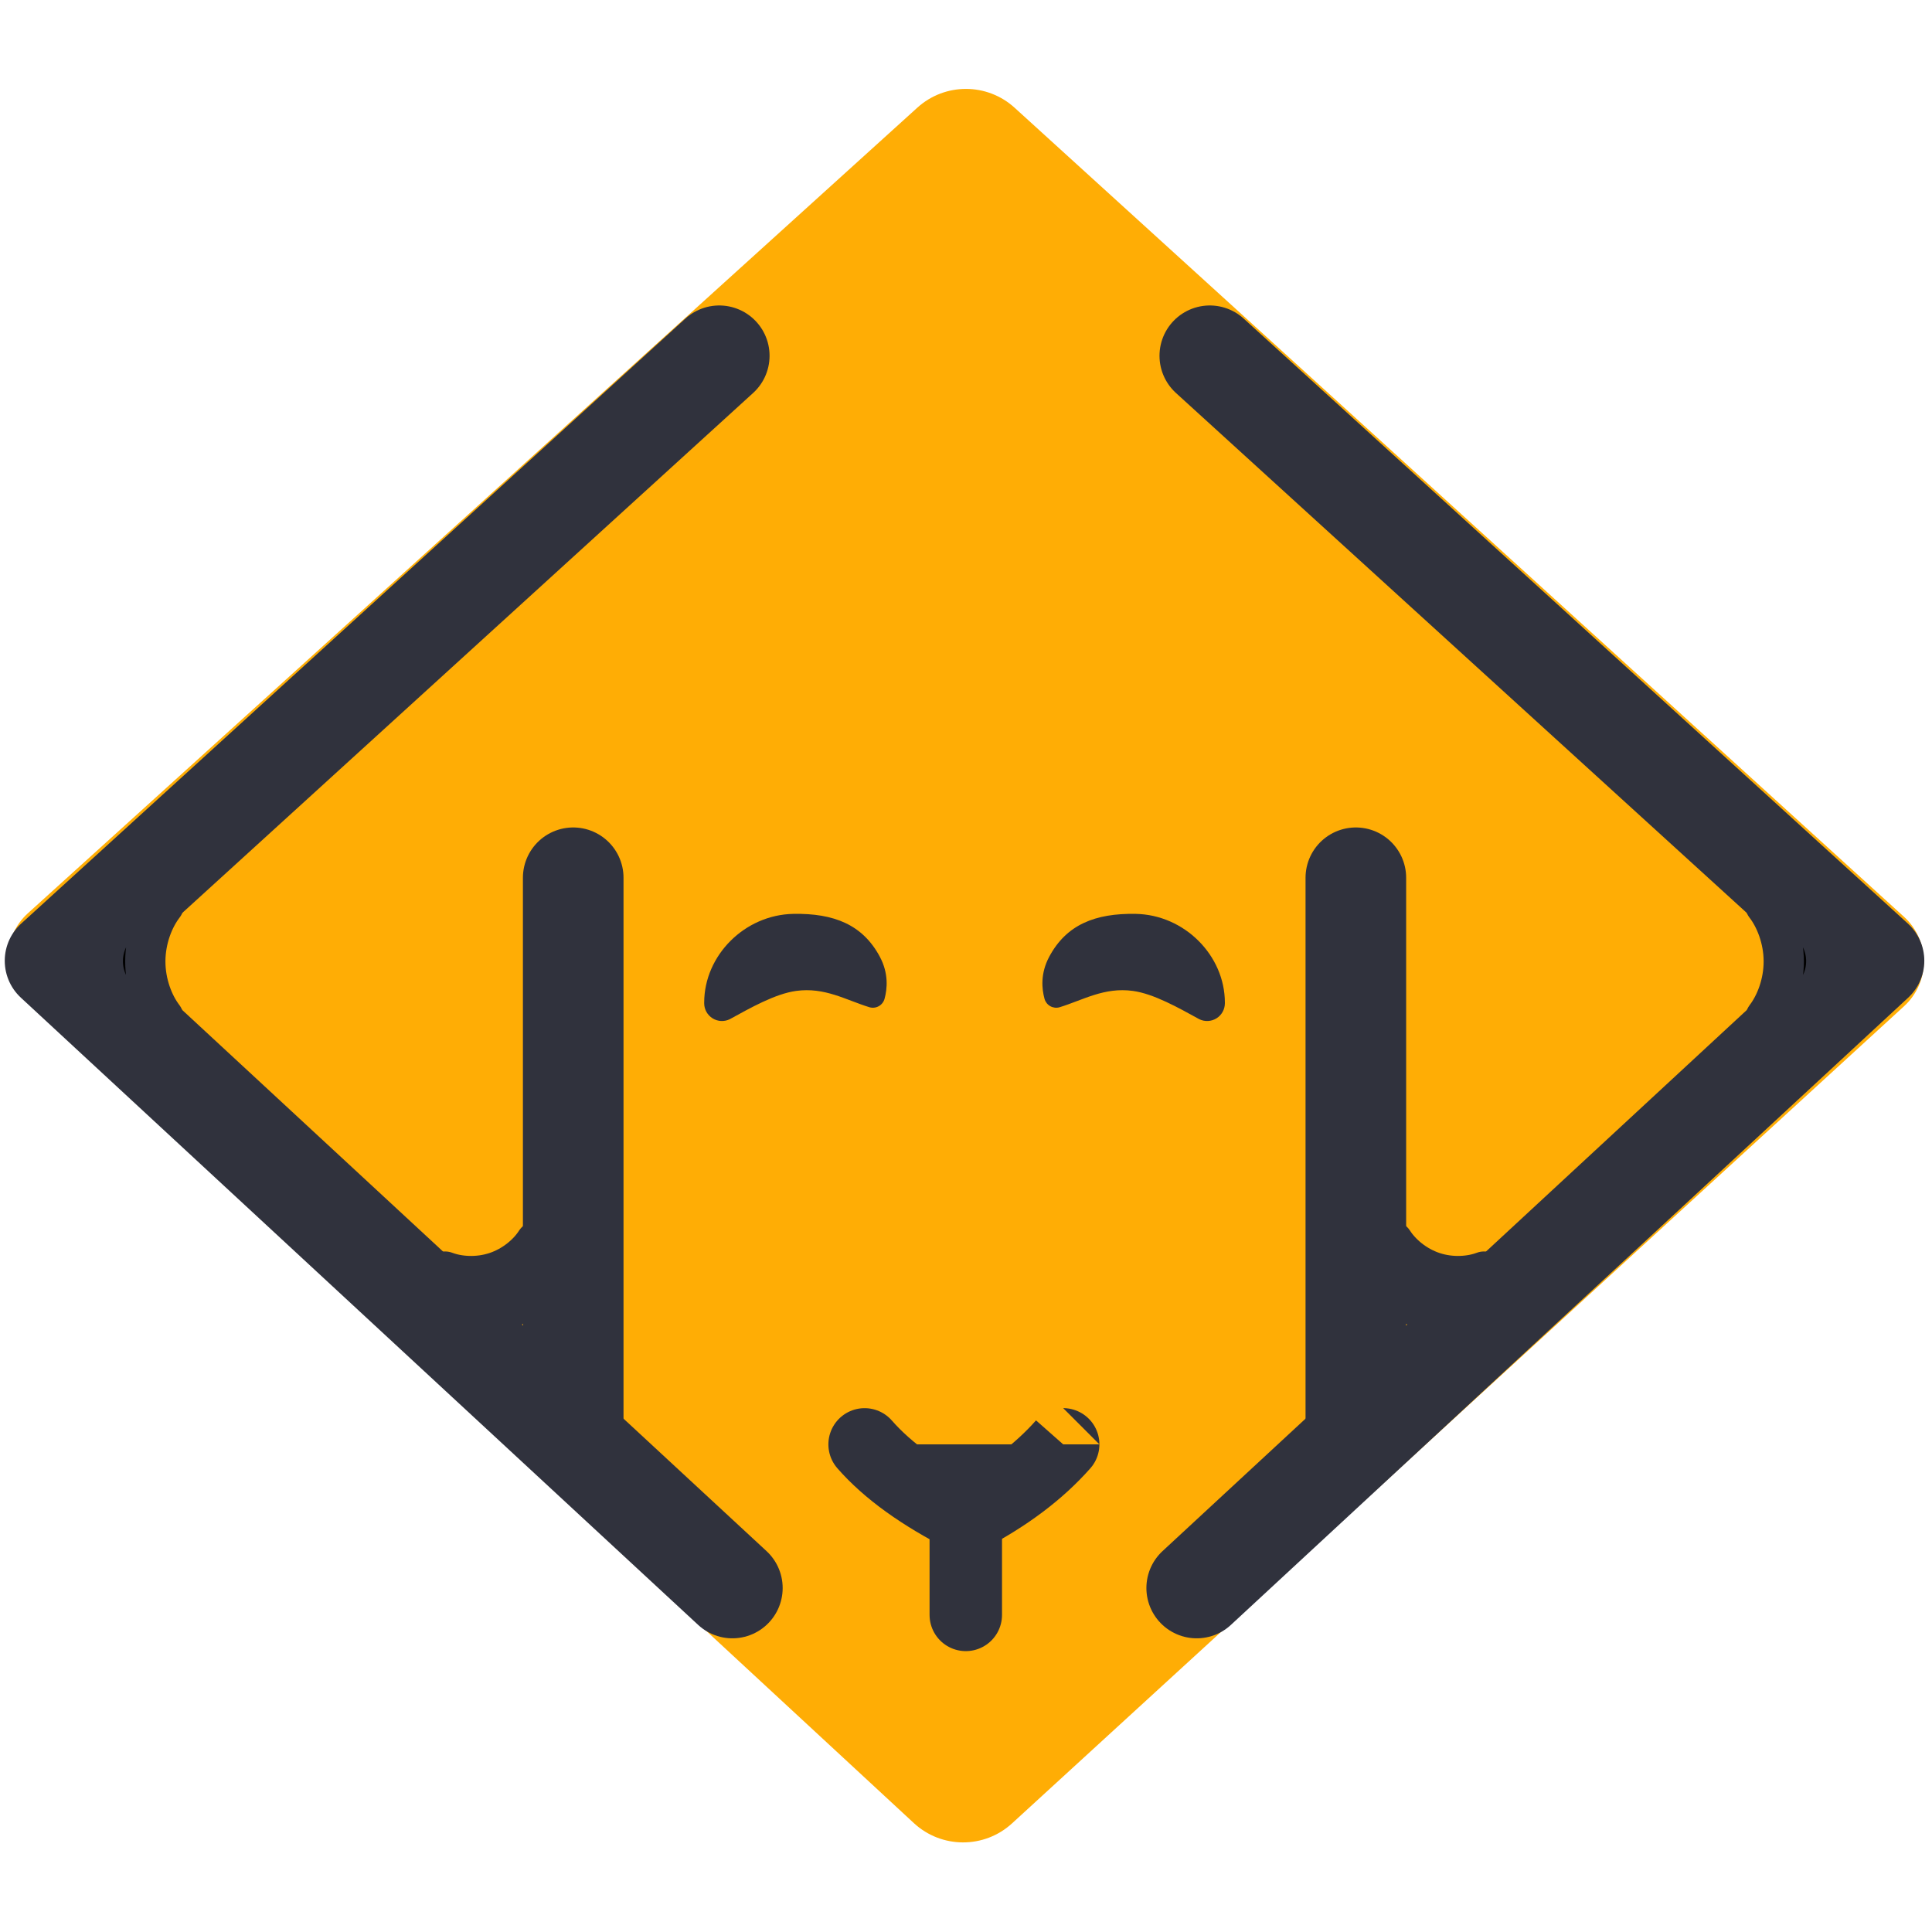
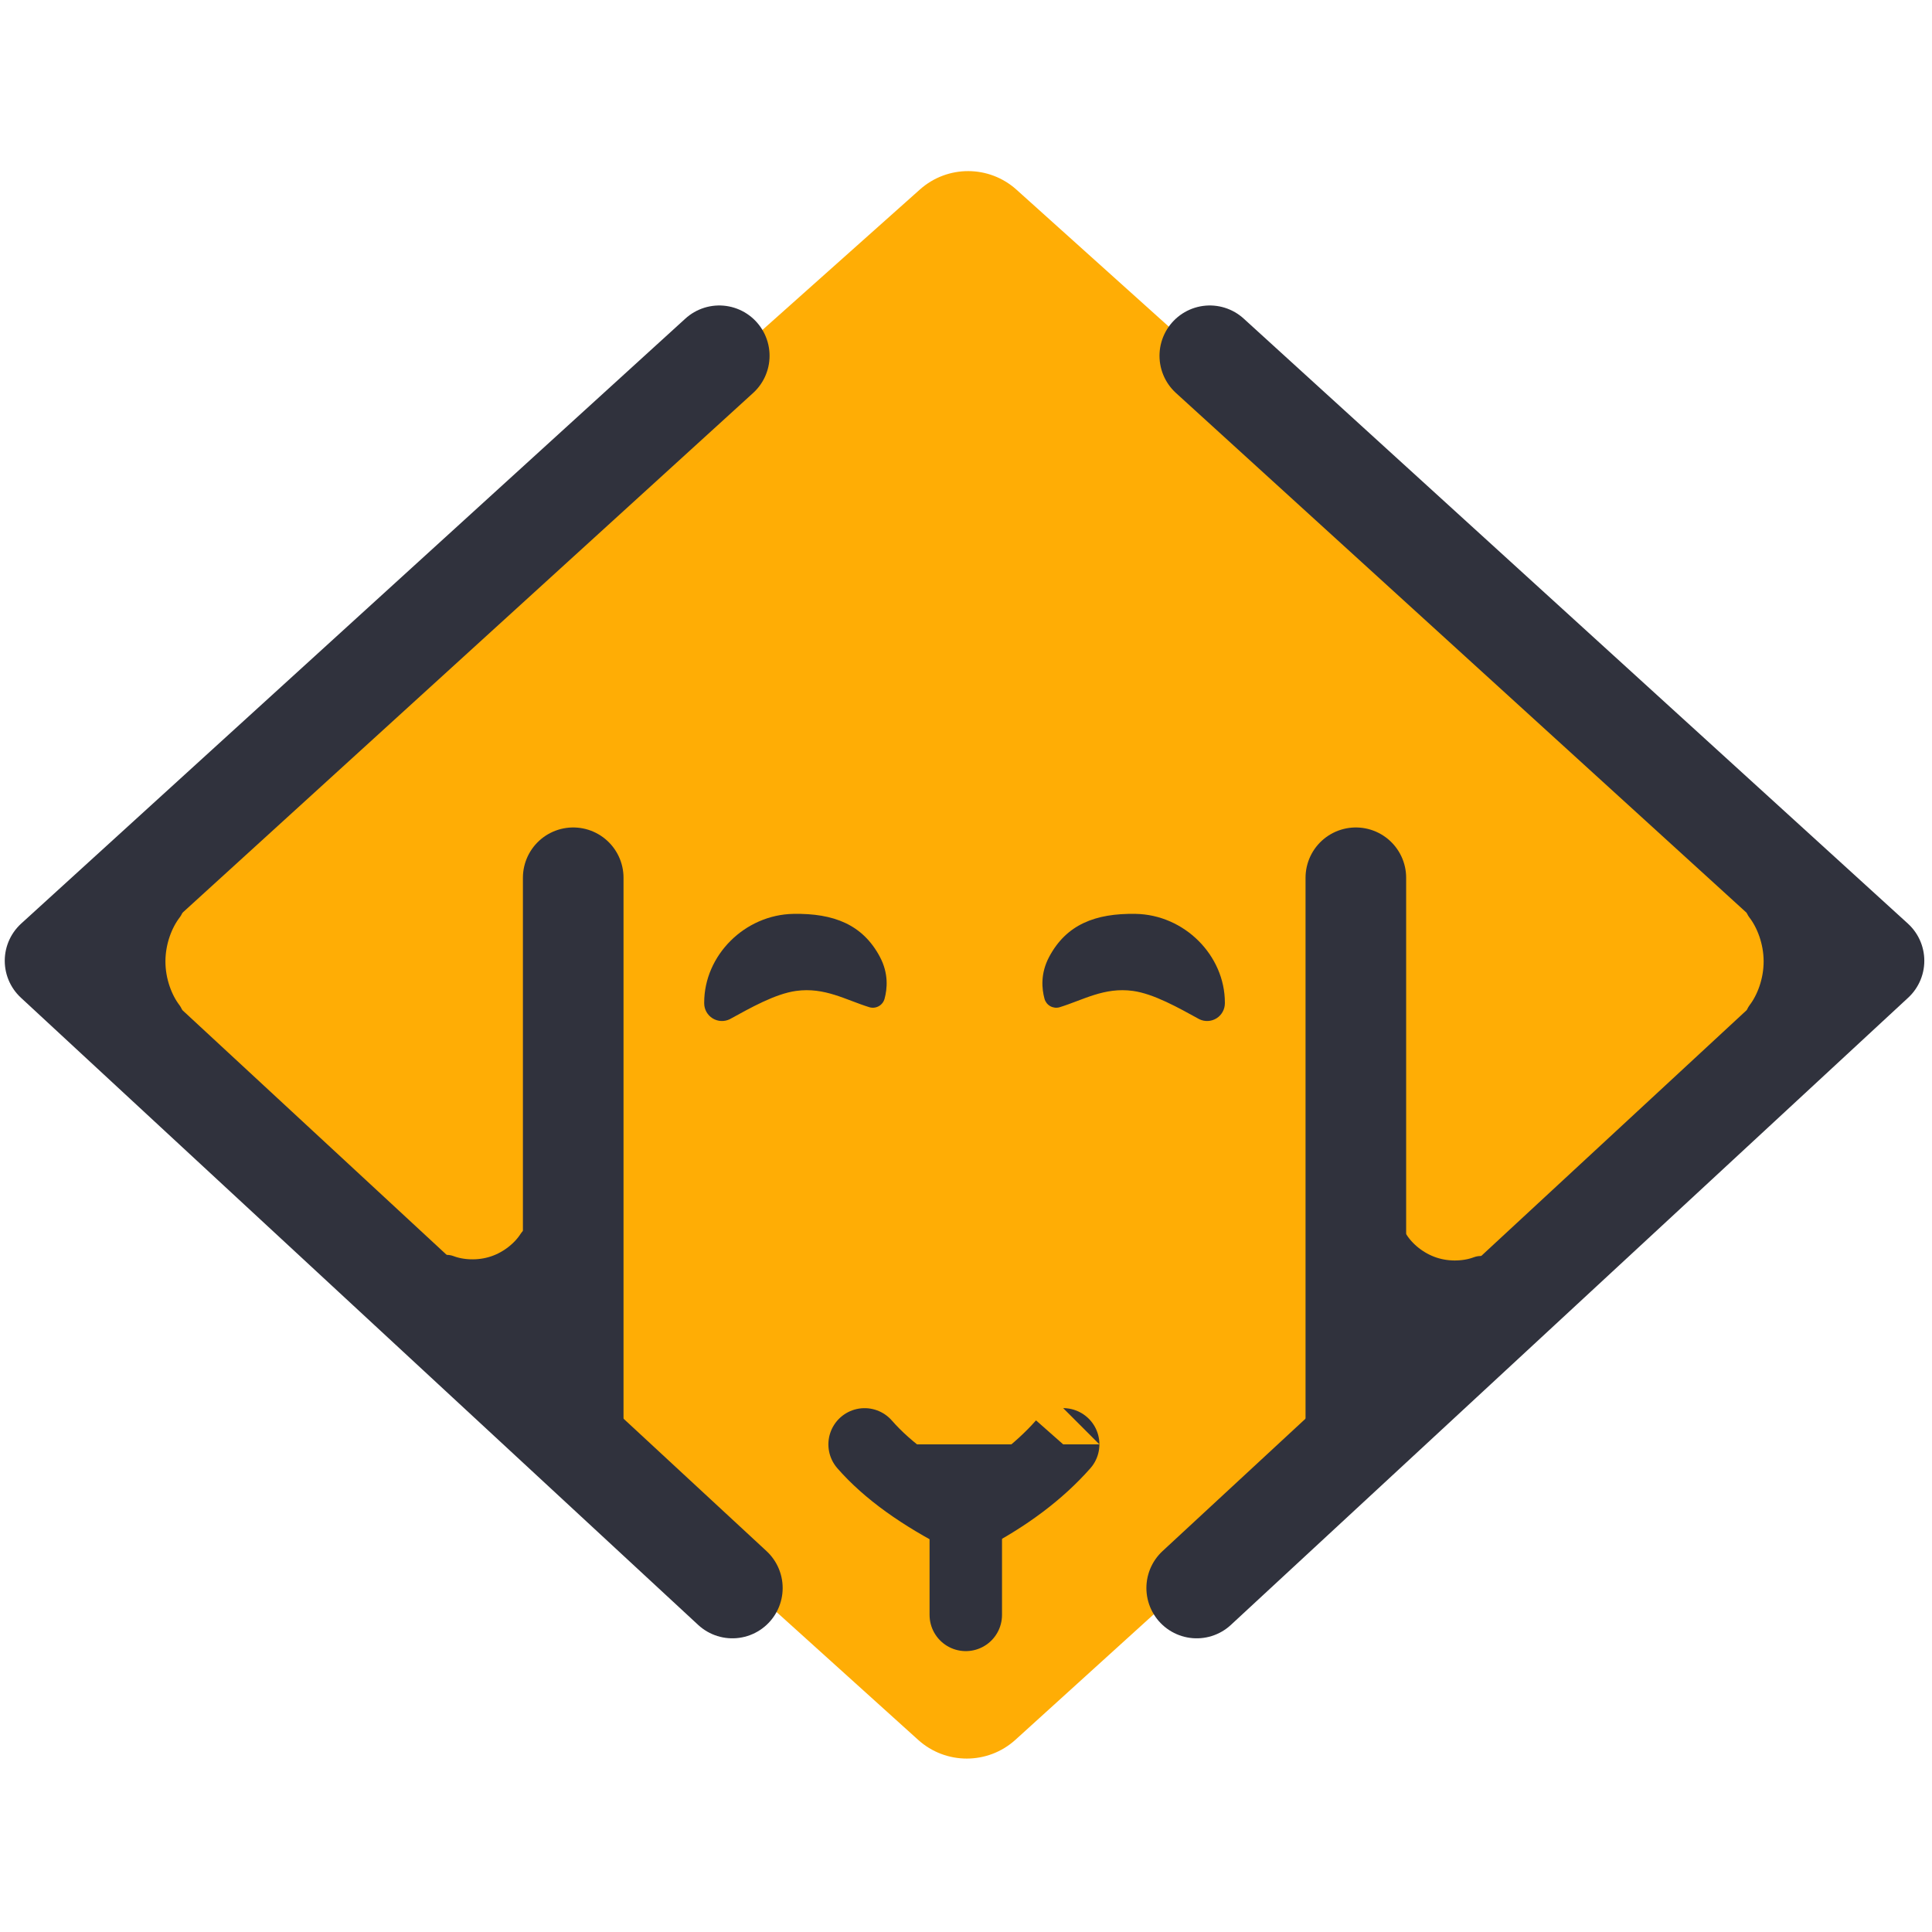
<svg xmlns="http://www.w3.org/2000/svg" width="100%" height="100%" viewBox="0 0 400 400" version="1.1" xml:space="preserve" style="fill-rule:evenodd;clip-rule:evenodd;stroke-linecap:round;stroke-linejoin:round;stroke-miterlimit:1.5;">
  <g id="Icon">
-     <path d="M189.933,22.284c5.715,-5.177 14.427,-5.168 20.132,0.022c34.718,31.583 149.325,135.838 184.155,167.523c2.599,2.364 4.083,5.712 4.089,9.225c0.006,3.513 -1.466,6.866 -4.057,9.239c-34.833,31.909 -149.751,137.183 -184.721,169.218c-5.756,5.273 -14.595,5.25 -20.323,-0.054c-34.769,-32.191 -148.951,-137.907 -183.539,-169.931c-2.573,-2.382 -4.027,-5.736 -4.008,-9.242c0.019,-3.507 1.51,-6.844 4.109,-9.198c34.814,-31.533 149.415,-135.33 184.163,-166.802Z" style="fill:#ffad05;" />
+     <path d="M190.466,39.226c5.698,-5.081 14.306,-5.064 19.982,0.041c32.388,29.123 134.417,120.869 167.255,150.398c2.629,2.364 4.134,5.731 4.142,9.267c0.008,3.535 -1.482,6.909 -4.1,9.285c-32.806,29.765 -134.981,122.473 -167.509,151.987c-5.707,5.178 -14.41,5.189 -20.13,0.026c-32.652,-29.474 -135.333,-122.16 -168.364,-151.975c-2.636,-2.379 -4.135,-5.767 -4.125,-9.318c0.011,-3.551 1.531,-6.93 4.181,-9.294c33.153,-29.565 136.07,-121.347 168.668,-150.417Z" style="fill:#ffad05;" />
    <g id="Dark-Dog-Bigger">
      <g>
        <g>
          <path d="M280.713,181.732l0,114.732" style="fill:none;stroke:#30323d;stroke-width:20.83px;" />
          <path d="M250.477,73.659l137.516,125.259l-140.229,129.864" style="fill:none;stroke:#30323d;stroke-width:20.83px;" />
-           <path d="M365.57,210.605c2.074,-2.711 3.751,-6.979 3.737,-11.603c-0.014,-4.624 -1.717,-8.882 -3.807,-11.58c6.939,-0.022 12.588,5.155 12.608,11.553c0.019,6.397 -5.599,11.609 -12.538,11.63Z" style="stroke:#30323d;stroke-width:8.33px;" />
-           <path d="M288.422,257.036c1.604,2.511 4.583,5.105 8.335,6.348c3.752,1.242 7.691,0.939 10.477,-0.118c-1.97,5.948 -7.784,9.381 -12.975,7.662c-5.191,-1.72 -7.807,-7.944 -5.837,-13.892Z" style="stroke:#30323d;stroke-width:8.33px;" />
+           <path d="M365.57,210.605c2.074,-2.711 3.751,-6.979 3.737,-11.603c-0.014,-4.624 -1.717,-8.882 -3.807,-11.58c6.939,-0.022 12.588,5.155 12.608,11.553c0.019,6.397 -5.599,11.609 -12.538,11.63Z" style="fill:#30323d;stroke:#30323d;stroke-width:8.33px;" />
+           <path d="M287.77,257.976c1.604,2.511 4.583,5.105 8.336,6.348c3.752,1.243 7.691,0.939 10.476,-0.118c-1.97,5.948 -7.783,9.381 -12.975,7.662c-5.191,-1.72 -7.806,-7.944 -5.837,-13.892Z" style="stroke:#30323d;stroke-width:8.33px;" />
        </g>
        <g>
          <path d="M118.678,181.732l0,114.732" style="fill:none;stroke:#30323d;stroke-width:20.83px;" />
          <path d="M148.915,73.659l-137.517,125.259l140.229,129.864" style="fill:none;stroke:#30323d;stroke-width:20.83px;" />
-           <path d="M33.821,210.605c-2.073,-2.711 -3.75,-6.979 -3.736,-11.603c0.014,-4.624 1.717,-8.882 3.807,-11.58c-6.939,-0.022 -12.589,5.155 -12.608,11.553c-0.019,6.397 5.598,11.609 12.537,11.63Z" style="stroke:#30323d;stroke-width:8.33px;" />
-           <path d="M110.97,257.036c-1.604,2.511 -4.583,5.105 -8.335,6.348c-3.752,1.242 -7.691,0.939 -10.477,-0.118c1.97,5.948 7.784,9.381 12.975,7.662c5.191,-1.72 7.807,-7.944 5.837,-13.892Z" style="stroke:#30323d;stroke-width:8.33px;" />
+           <path d="M33.821,210.605c-2.073,-2.711 -3.75,-6.979 -3.736,-11.603c0.014,-4.624 1.717,-8.882 3.807,-11.58c-6.939,-0.022 -12.589,5.155 -12.608,11.553c-0.019,6.397 5.598,11.609 12.537,11.63Z" style="fill:#30323d;stroke:#30323d;stroke-width:8.33px;" />
+           <path d="M111.266,257.74c-1.604,2.511 -4.583,5.105 -8.335,6.348c-3.752,1.242 -7.691,0.939 -10.477,-0.118c1.97,5.948 7.784,9.381 12.975,7.661c5.191,-1.719 7.807,-7.943 5.837,-13.891Z" style="stroke:#30323d;stroke-width:8.33px;" />
        </g>
      </g>
      <g>
        <path d="M180.04,208.547c0.642,0.179 1.33,0.095 1.91,-0.233c0.581,-0.328 1.007,-0.874 1.185,-1.516c0.559,-2.051 0.892,-5.231 -0.983,-8.733c-3.556,-6.637 -9.514,-8.999 -17.869,-8.858c-10.106,0.17 -18.488,8.601 -18.488,18.378c-0,0.05 -0,0.101 0,0.151c0.009,1.262 0.663,2.431 1.734,3.098c1.071,0.666 2.409,0.738 3.545,0.19c4.322,-2.373 9.435,-5.272 13.761,-5.866c5.931,-0.814 10.28,1.879 15.205,3.389Z" style="fill:#30323d;" />
        <path d="M219.352,208.547c-0.643,0.179 -1.33,0.095 -1.91,-0.233c-0.581,-0.328 -1.007,-0.874 -1.186,-1.516c-0.558,-2.051 -0.892,-5.231 0.984,-8.733c3.556,-6.637 9.514,-8.999 17.869,-8.858c10.105,0.17 18.488,8.601 18.488,18.378c0,0.05 -0,0.101 -0.001,0.151c-0.008,1.262 -0.663,2.431 -1.733,3.098c-1.071,0.666 -2.409,0.738 -3.545,0.19c-4.322,-2.373 -9.435,-5.272 -13.761,-5.866c-5.932,-0.814 -10.28,1.879 -15.205,3.389Z" style="fill:#30323d;" />
      </g>
      <g>
        <path d="M199.941,314.163c-9.218,-4.67 -16.176,-9.669 -20.933,-15.119c0,0.001 41.112,-0.007 41.112,-0.007c-5.03,5.697 -11.712,10.742 -20.179,15.126Z" style="fill:#30323d;stroke:#30323d;stroke-width:15px;" />
        <path d="M199.956,334.346l0,-24.88" style="fill:none;stroke:#30323d;stroke-width:15px;" />
      </g>
    </g>
  </g>
</svg>
